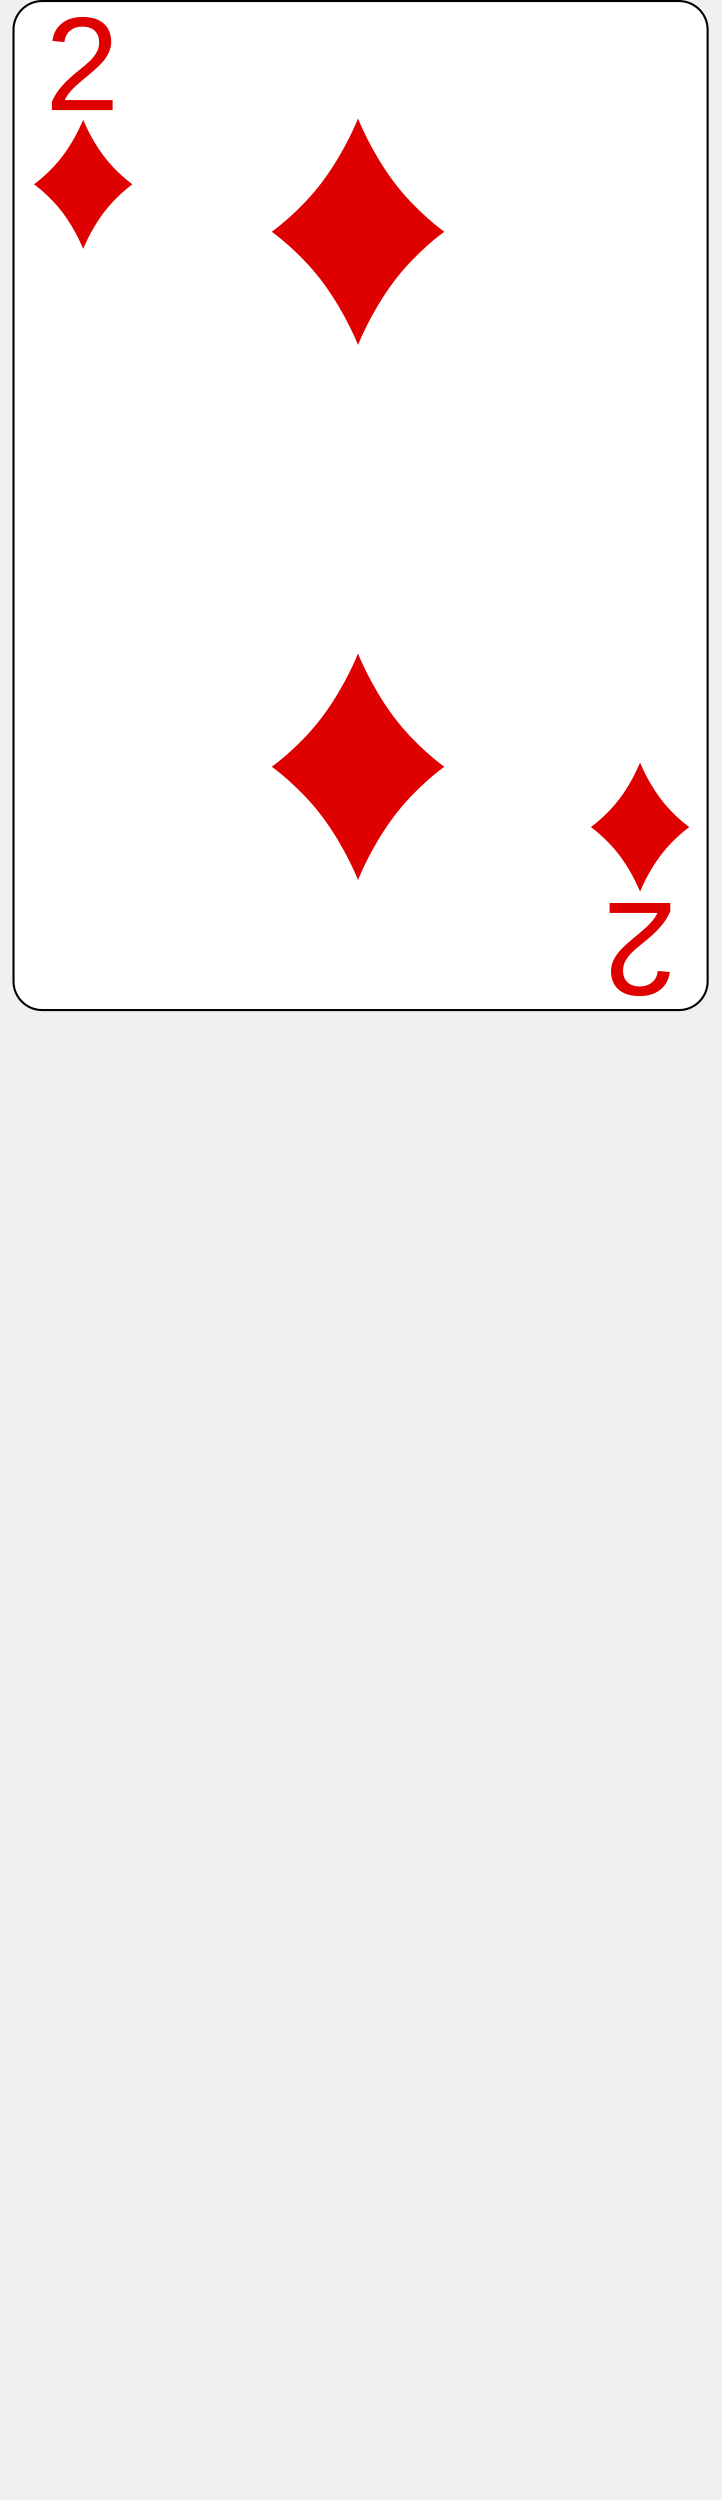
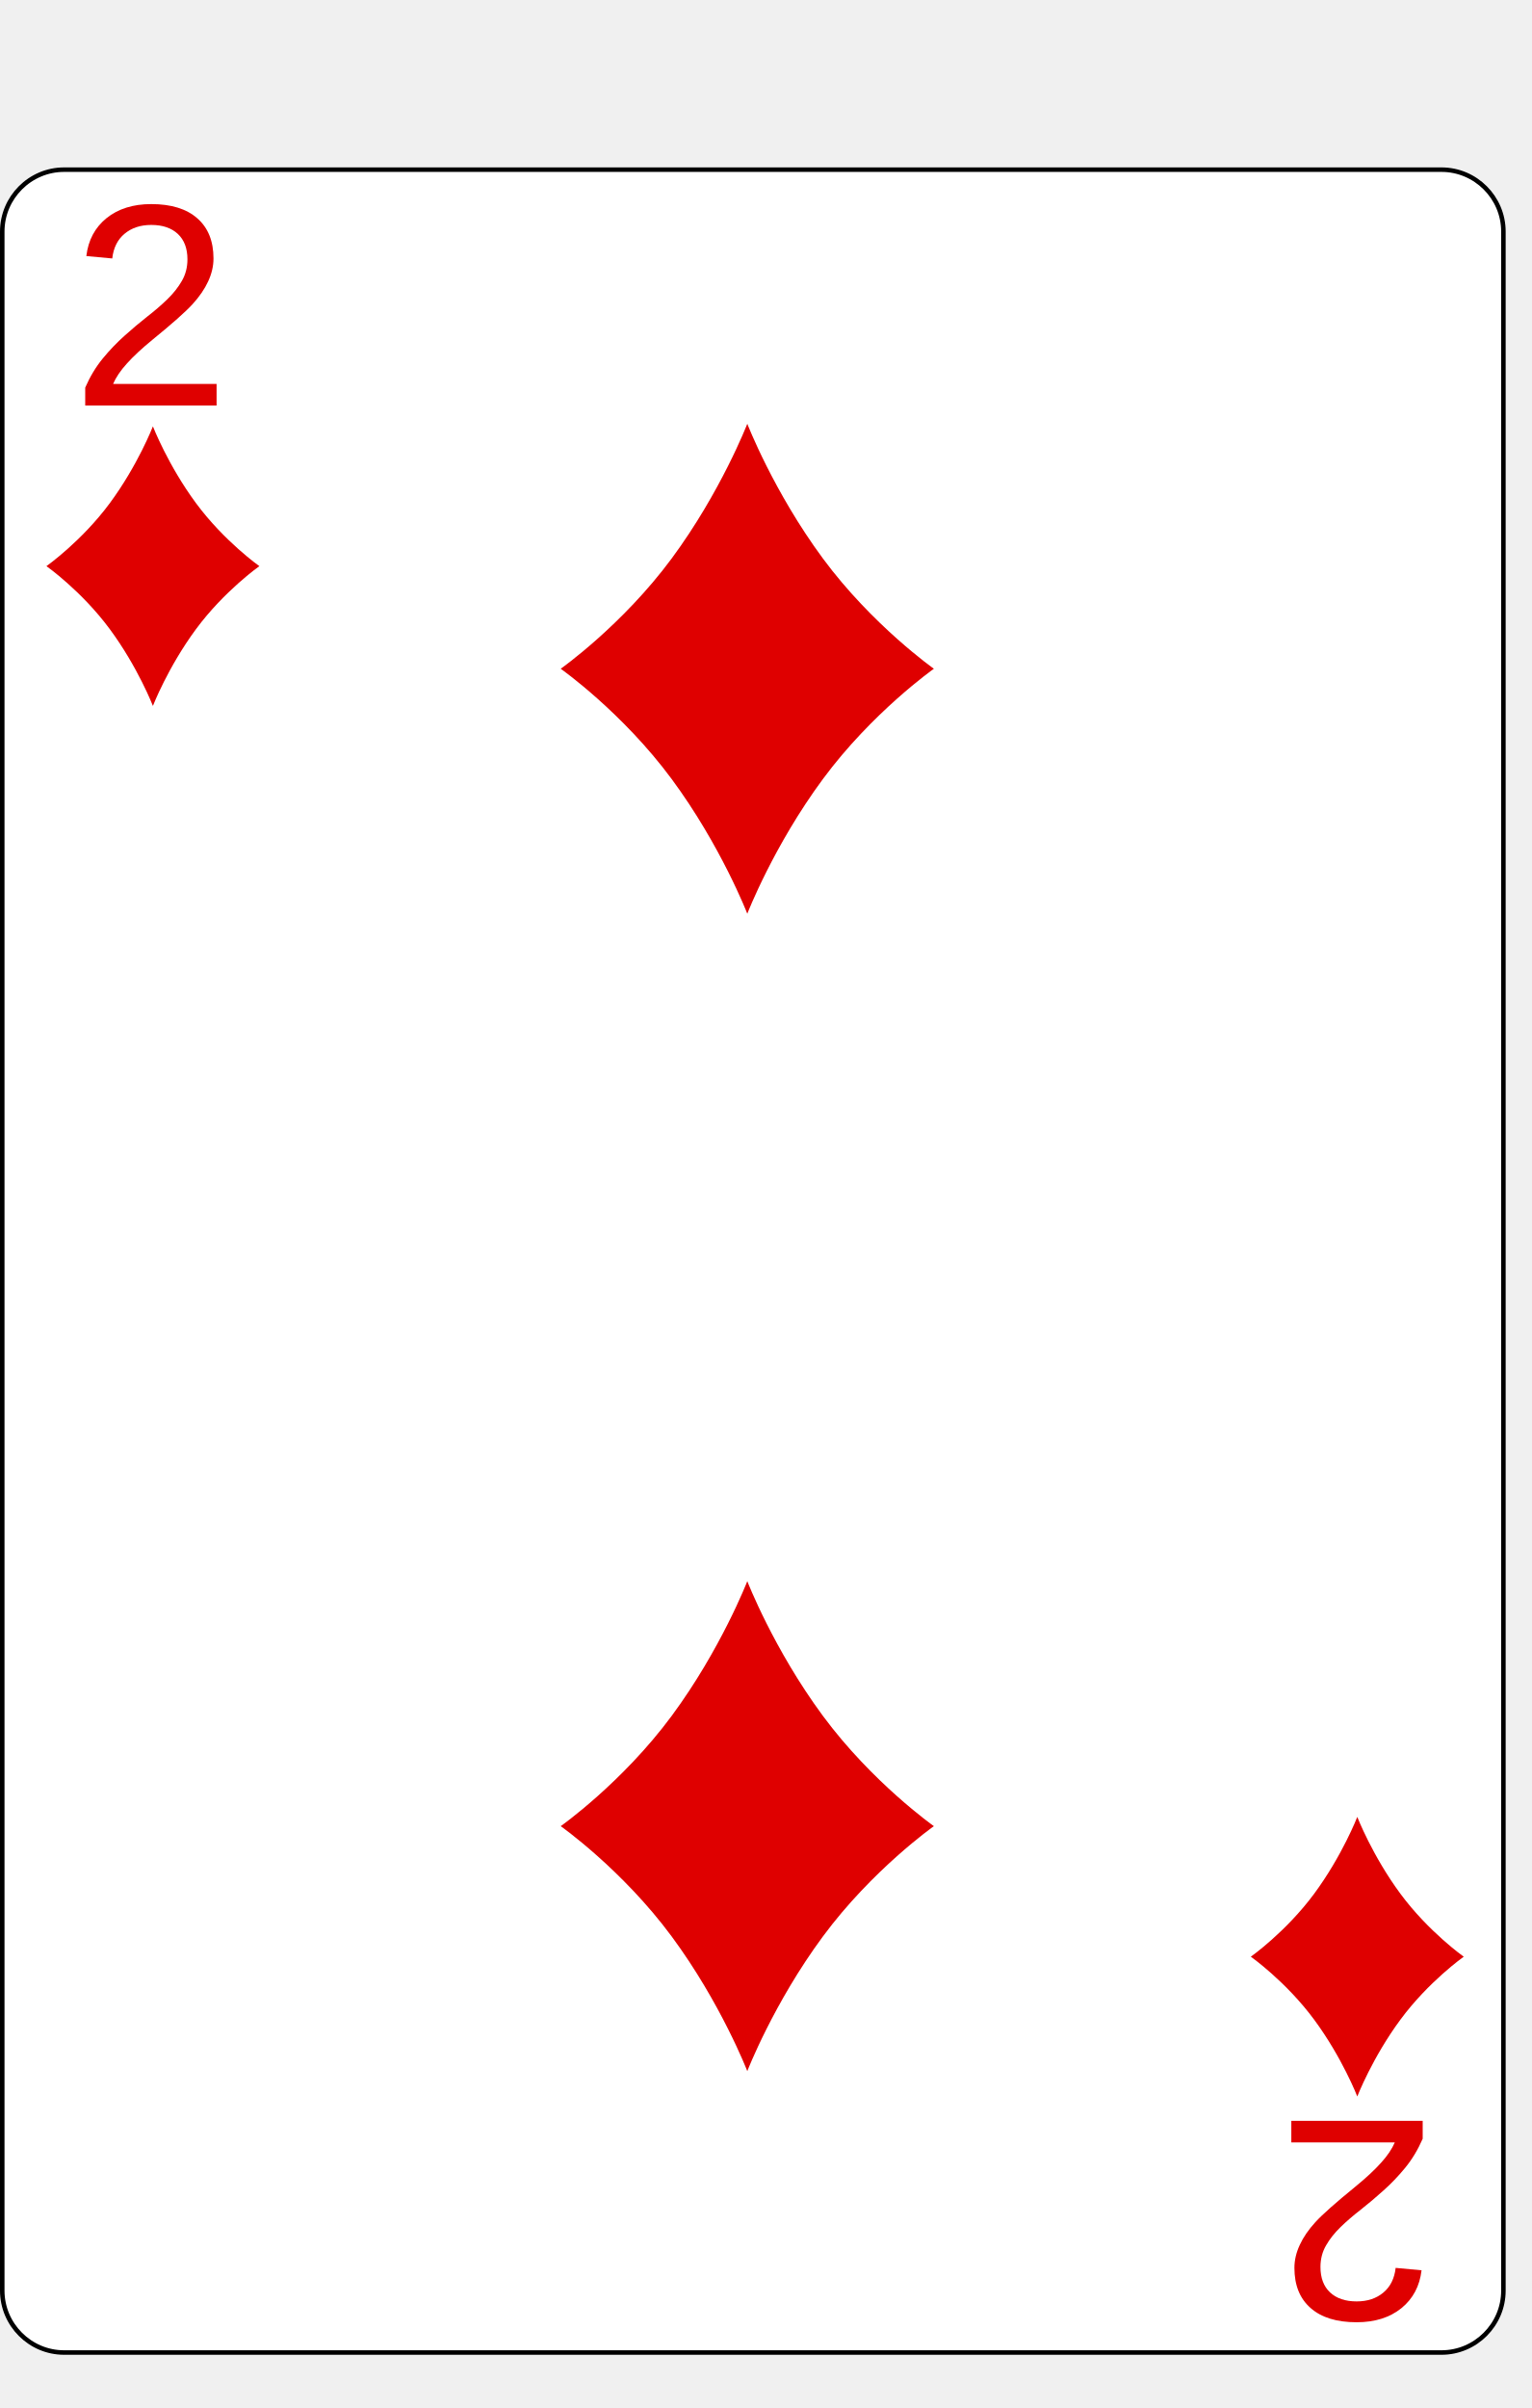
- <svg xmlns="http://www.w3.org/2000/svg" xmlns:xlink="http://www.w3.org/1999/xlink" width="70pt" height="242.667pt" viewBox="0 0 167.087 600" xml:space="preserve" id="svg2" version="1.1">
+ <svg xmlns="http://www.w3.org/2000/svg" xmlns:xlink="http://www.w3.org/1999/xlink" width="70pt" height="110pt" viewBox="0 0 170 230" xml:space="preserve" id="svg2" version="1.1">
  <defs id="defs41">
    <radialGradient xlink:href="#linearGradient3773" id="radialGradient3781" cx="-0.158" cy="-8.835" fx="-0.158" fy="-8.835" r="8" gradientTransform="matrix(-1.584269,-0.02349808,0.03071979,-2.477574,-0.2485638,-26.71351)" gradientUnits="userSpaceOnUse" />
    <linearGradient id="linearGradient3773">
      <stop style="stop-color:#000000;stop-opacity:1;" offset="0" id="stop3775" />
      <stop style="stop-color:#000000;stop-opacity:0.649;" offset="1" id="stop3777" />
    </linearGradient>
    <radialGradient xlink:href="#linearGradient3773" id="radialGradient3957" cx="-0.158" cy="-8.835" fx="-0.158" fy="-8.835" r="8" gradientTransform="matrix(-1.584269,-0.02349808,0.03071979,-2.477574,-0.2485638,-26.71351)" gradientUnits="userSpaceOnUse" />
    <linearGradient id="linearGradient3959">
      <stop style="stop-color:#000000;stop-opacity:1;" offset="0" id="stop3961" />
      <stop style="stop-color:#000000;stop-opacity:0.649;" offset="1" id="stop3963" />
    </linearGradient>
    <radialGradient r="81.903" fy="509.476" fx="168.025" cy="509.476" cx="168.025" gradientTransform="matrix(1.25656,-0.7774064,0.3366382,0.5361257,-221.2021,359.2426)" gradientUnits="userSpaceOnUse" id="radialGradient3975" xlink:href="#linearGradient3784-4" />
    <linearGradient id="linearGradient3784-4">
      <stop style="stop-color:#ffffff;stop-opacity:0.435;" offset="0" id="stop3786-8" />
      <stop style="stop-color:#000000;stop-opacity:0;" offset="1" id="stop3788-6" />
    </linearGradient>
    <radialGradient xlink:href="#linearGradient3784-4-5" id="radialGradient3929" gradientUnits="userSpaceOnUse" gradientTransform="matrix(1.25656,-0.7774064,0.3366382,0.5361257,-221.2021,359.2426)" cx="168.025" cy="509.476" fx="168.025" fy="509.476" r="81.903" />
    <linearGradient id="linearGradient3784-4-5">
      <stop style="stop-color:#ffffff;stop-opacity:0.489;" offset="0" id="stop3786-8-0" />
      <stop style="stop-color:#000000;stop-opacity:0;" offset="1" id="stop3788-6-3" />
    </linearGradient>
    <radialGradient xlink:href="#linearGradient3784-4-1" id="radialGradient3927" gradientUnits="userSpaceOnUse" gradientTransform="matrix(1.25656,-0.7774064,0.3366382,0.5361257,-221.2021,359.2426)" cx="168.025" cy="509.476" fx="168.025" fy="509.476" r="81.903" />
    <linearGradient id="linearGradient3784-4-1">
      <stop style="stop-color:#ffffff;stop-opacity:0.237;" offset="0" id="stop3786-8-03" />
      <stop style="stop-color:#000000;stop-opacity:0;" offset="1" id="stop3788-6-6" />
    </linearGradient>
    <linearGradient id="linearGradient3768">
      <stop style="stop-color:#df0000;stop-opacity:1;" offset="0" id="stop3770" />
      <stop style="stop-color:#df0000;stop-opacity:0.672;" offset="1" id="stop3772" />
    </linearGradient>
    <linearGradient id="linearGradient3784-4-6">
      <stop style="stop-color:#ffffff;stop-opacity:0.313;" offset="0" id="stop3786-8-8" />
      <stop style="stop-color:#000000;stop-opacity:0;" offset="1" id="stop3788-6-8" />
    </linearGradient>
    <radialGradient r="81.903" fy="492.632" fx="159.354" cy="492.632" cx="159.354" gradientTransform="matrix(1.089478,-0.715138,0.4464527,0.6562658,-244.9333,290.9185)" gradientUnits="userSpaceOnUse" id="radialGradient4013-8" xlink:href="#linearGradient3784-4-2" />
    <linearGradient id="linearGradient3784-4-2">
      <stop style="stop-color:#ffffff;stop-opacity:0.29;" offset="0" id="stop3786-8-1" />
      <stop style="stop-color:#000000;stop-opacity:0;" offset="1" id="stop3788-6-5" />
    </linearGradient>
    <linearGradient id="linearGradient2984">
      <stop style="stop-color:#df0000;stop-opacity:1;" offset="0" id="stop2986" />
      <stop style="stop-color:#df0000;stop-opacity:0.641;" offset="1" id="stop2988" />
    </linearGradient>
    <linearGradient id="linearGradient3784-4-4">
      <stop style="stop-color:#ffffff;stop-opacity:0.435;" offset="0" id="stop3786-8-8-2" />
      <stop style="stop-color:#000000;stop-opacity:0;" offset="1" id="stop3788-6-1" />
    </linearGradient>
    <filter color-interpolation-filters="sRGB" id="filter3834-6-0" x="-0.139" width="1.279" y="-0.162" height="1.325">
      <feGaussianBlur stdDeviation="9.511" id="feGaussianBlur3836-6-6" />
    </filter>
    <radialGradient r="81.903" fy="511.223" fx="171.487" cy="511.223" cx="171.487" gradientTransform="matrix(1.152989,-0.6739155,0.3948202,0.6754904,-233.6326,270.4008)" gradientUnits="userSpaceOnUse" id="radialGradient3100" xlink:href="#linearGradient3784-4-4" />
    <radialGradient xlink:href="#linearGradient2984" id="radialGradient3137" gradientUnits="userSpaceOnUse" gradientTransform="matrix(-1.122416,0.00551393,-0.00908973,-1.85031,-0.0293938,-10.2277)" cx="1.6632675e-13" cy="-3.234" fx="1.6632675e-13" fy="-3.234" r="8" />
  </defs>
  <g id="Layer_x0020_1" style="fill-rule:nonzero;clip-rule:nonzero;stroke:#000000;stroke-miterlimit:4;">
    <path style="fill:#FFFFFF;stroke-width:0.5;" d="M166.837,235.548c0,3.777-3.087,6.869-6.871,6.869H7.111c-3.775,0-6.861-3.092-6.861-6.869V7.12C0.25,3.343,3.336,0.25,7.111,0.25h152.855    c3.784,0,6.871,3.093,6.871,6.87v228.428z" id="path5" />
    <g style="stroke:none;" id="g7">
      <g id="g9">

			</g>
    </g>
    <g id="g15">

		</g>
    <g id="g19">

		</g>
    <g style="stroke:none;" id="g23">
      <g id="g25">

			</g>
    </g>
    <g style="stroke:none;" id="g31">
      <g id="g33">

			</g>
    </g>
  </g>
  <text xml:space="preserve" style="font-size:32px;font-style:normal;font-weight:normal;line-height:125%;letter-spacing:0px;word-spacing:0px;fill:#df0000;fill-opacity:1;stroke:none;font-family:Bitstream Vera Sans" x="7.846" y="26.413" id="text3788">
    <tspan id="tspan3790" x="7.846" y="26.413" style="font-style:normal;font-variant:normal;font-weight:normal;font-stretch:normal;fill:#df0000;fill-opacity:1;font-family:Arial;-inkscape-font-specification:Arial">2</tspan>
  </text>
  <text xml:space="preserve" style="font-size:32px;font-style:normal;font-weight:normal;line-height:125%;letter-spacing:0px;word-spacing:0px;fill:#df0000;fill-opacity:1;stroke:none;font-family:Bitstream Vera Sans" x="-159.488" y="-216.715" id="text3788-4" transform="scale(-1,-1)">
    <tspan id="tspan3790-3" x="-159.488" y="-216.715" style="font-style:normal;font-variant:normal;font-weight:normal;font-stretch:normal;fill:#df0000;fill-opacity:1;font-family:Arial;-inkscape-font-specification:Arial">2</tspan>
  </text>
  <g transform="matrix(1.476906,0,0,1.476906,16.9681,44.23616)" id="layer1-2-6">
    <path style="fill:#df0000" id="dl-6" d="M 3.243,-4.725 C 1.126,-7.589 0,-10.5 0,-10.5 c 0,0 -1.126,2.911 -3.243,5.775 C -5.361,-1.862 -8,0 -8,0 -8,0 -5.361,1.861 -3.243,4.726 -1.126,7.589 0,10.5 0,10.5 0,10.5 1.126,7.589 3.243,4.726 5.361,1.861 8,0 8,0 8,0 5.361,-1.862 3.243,-4.725 z" />
  </g>
  <g transform="matrix(1.476906,0,0,1.476906,150.6209,198.5035)" id="layer1-2-6-4">
    <path style="fill:#df0000" id="dl-6-9" d="M 3.243,-4.725 C 1.126,-7.589 0,-10.5 0,-10.5 c 0,0 -1.126,2.911 -3.243,5.775 C -5.361,-1.862 -8,0 -8,0 -8,0 -5.361,1.861 -3.243,4.726 -1.126,7.589 0,10.5 0,10.5 0,10.5 1.126,7.589 3.243,4.726 5.361,1.861 8,0 8,0 8,0 5.361,-1.862 3.243,-4.725 z" />
  </g>
  <g transform="matrix(2.588291,0,0,2.588291,82.92873,184.0219)" id="layer1-2-6-8">
    <path style="fill:#df0000" id="dl-6-8" d="M 3.243,-4.725 C 1.126,-7.589 0,-10.5 0,-10.5 c 0,0 -1.126,2.911 -3.243,5.775 C -5.361,-1.862 -8,0 -8,0 -8,0 -5.361,1.861 -3.243,4.726 -1.126,7.589 0,10.5 0,10.5 0,10.5 1.126,7.589 3.243,4.726 5.361,1.861 8,0 8,0 8,0 5.361,-1.862 3.243,-4.725 z" />
  </g>
  <g transform="matrix(2.588291,0,0,2.588291,82.92873,55.61954)" id="layer1-2-6-8-2">
    <path style="fill:#df0000" id="dl-6-8-6" d="M 3.243,-4.725 C 1.126,-7.589 0,-10.5 0,-10.5 c 0,0 -1.126,2.911 -3.243,5.775 C -5.361,-1.862 -8,0 -8,0 -8,0 -5.361,1.861 -3.243,4.726 -1.126,7.589 0,10.5 0,10.5 0,10.5 1.126,7.589 3.243,4.726 5.361,1.861 8,0 8,0 8,0 5.361,-1.862 3.243,-4.725 z" />
  </g>
</svg>
